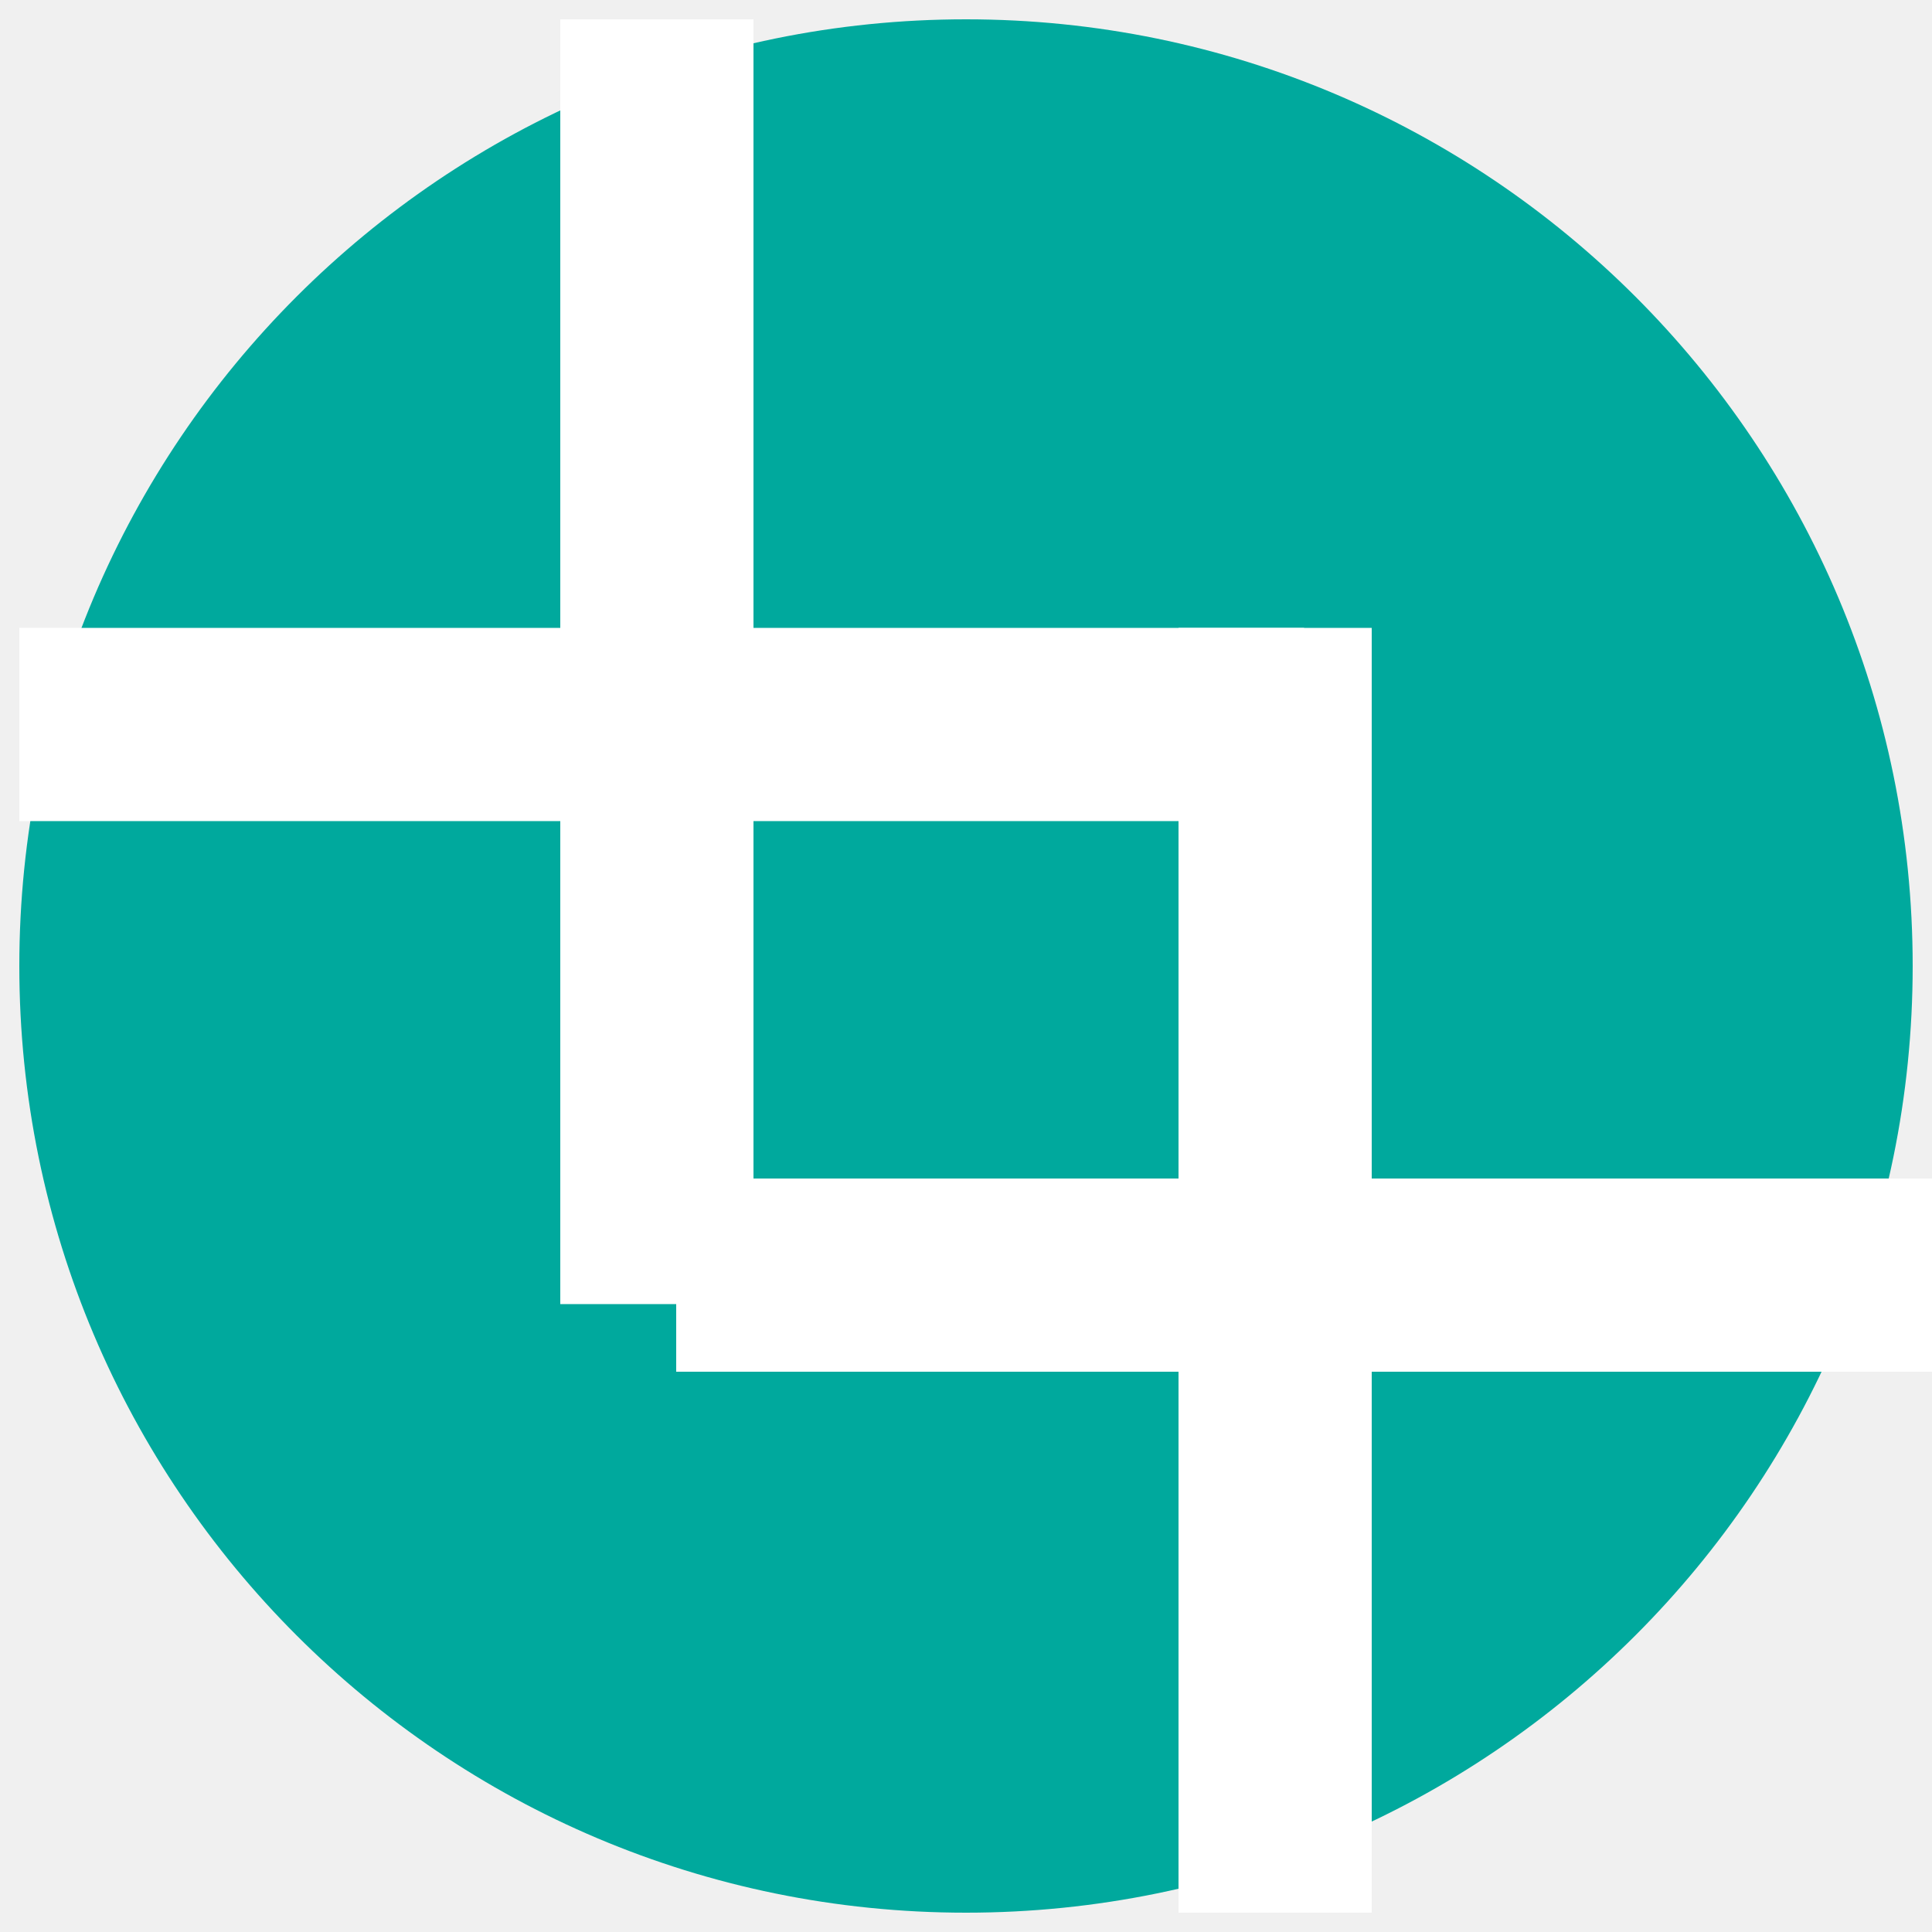
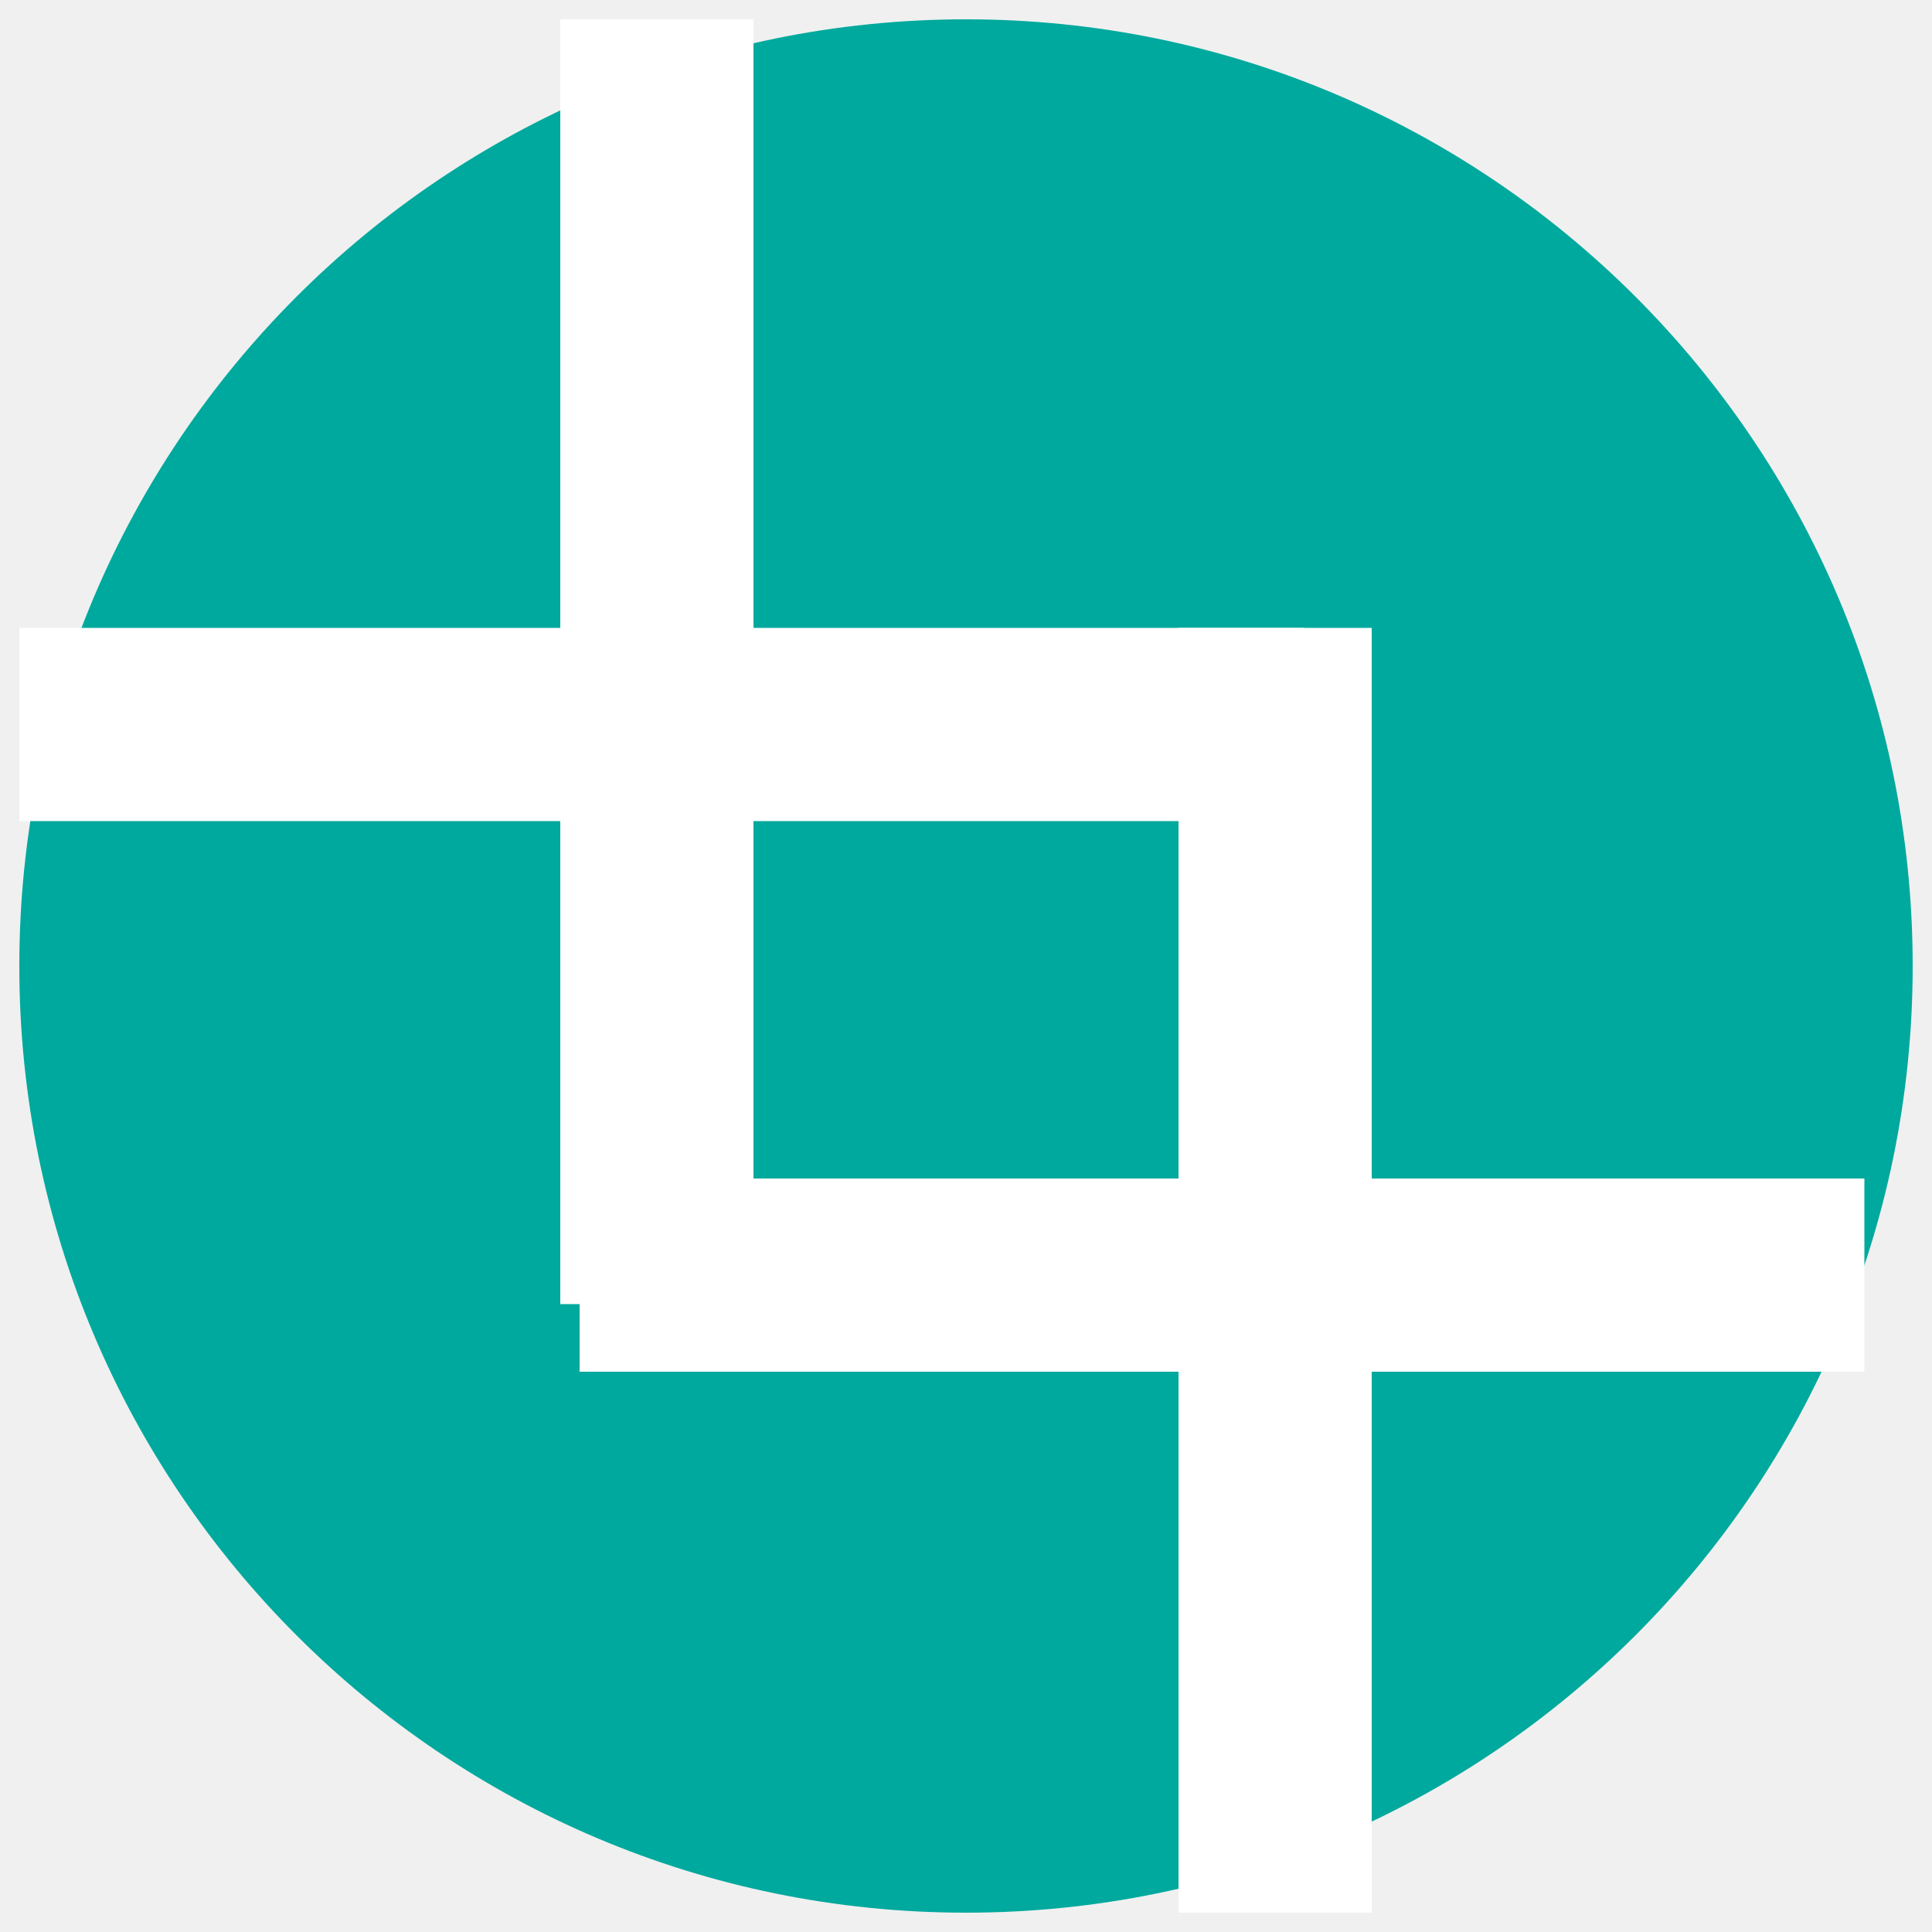
<svg xmlns="http://www.w3.org/2000/svg" viewBox="0 0 200 200" width="512" height="512">
  <circle cx="100" cy="100" r="98" fill="#00A99D" />
  <rect x="2" y="65" width="133" height="20" fill="white" />
  <rect x="58" y="2" width="20" height="133" fill="white" />
-   <rect x="70" y="122" width="133" height="20" fill="white" />
+   <rect x="60" y="122" width="133" height="20" fill="white" />
  <rect x="122" y="65" width="20" height="133" fill="white" />
</svg>
